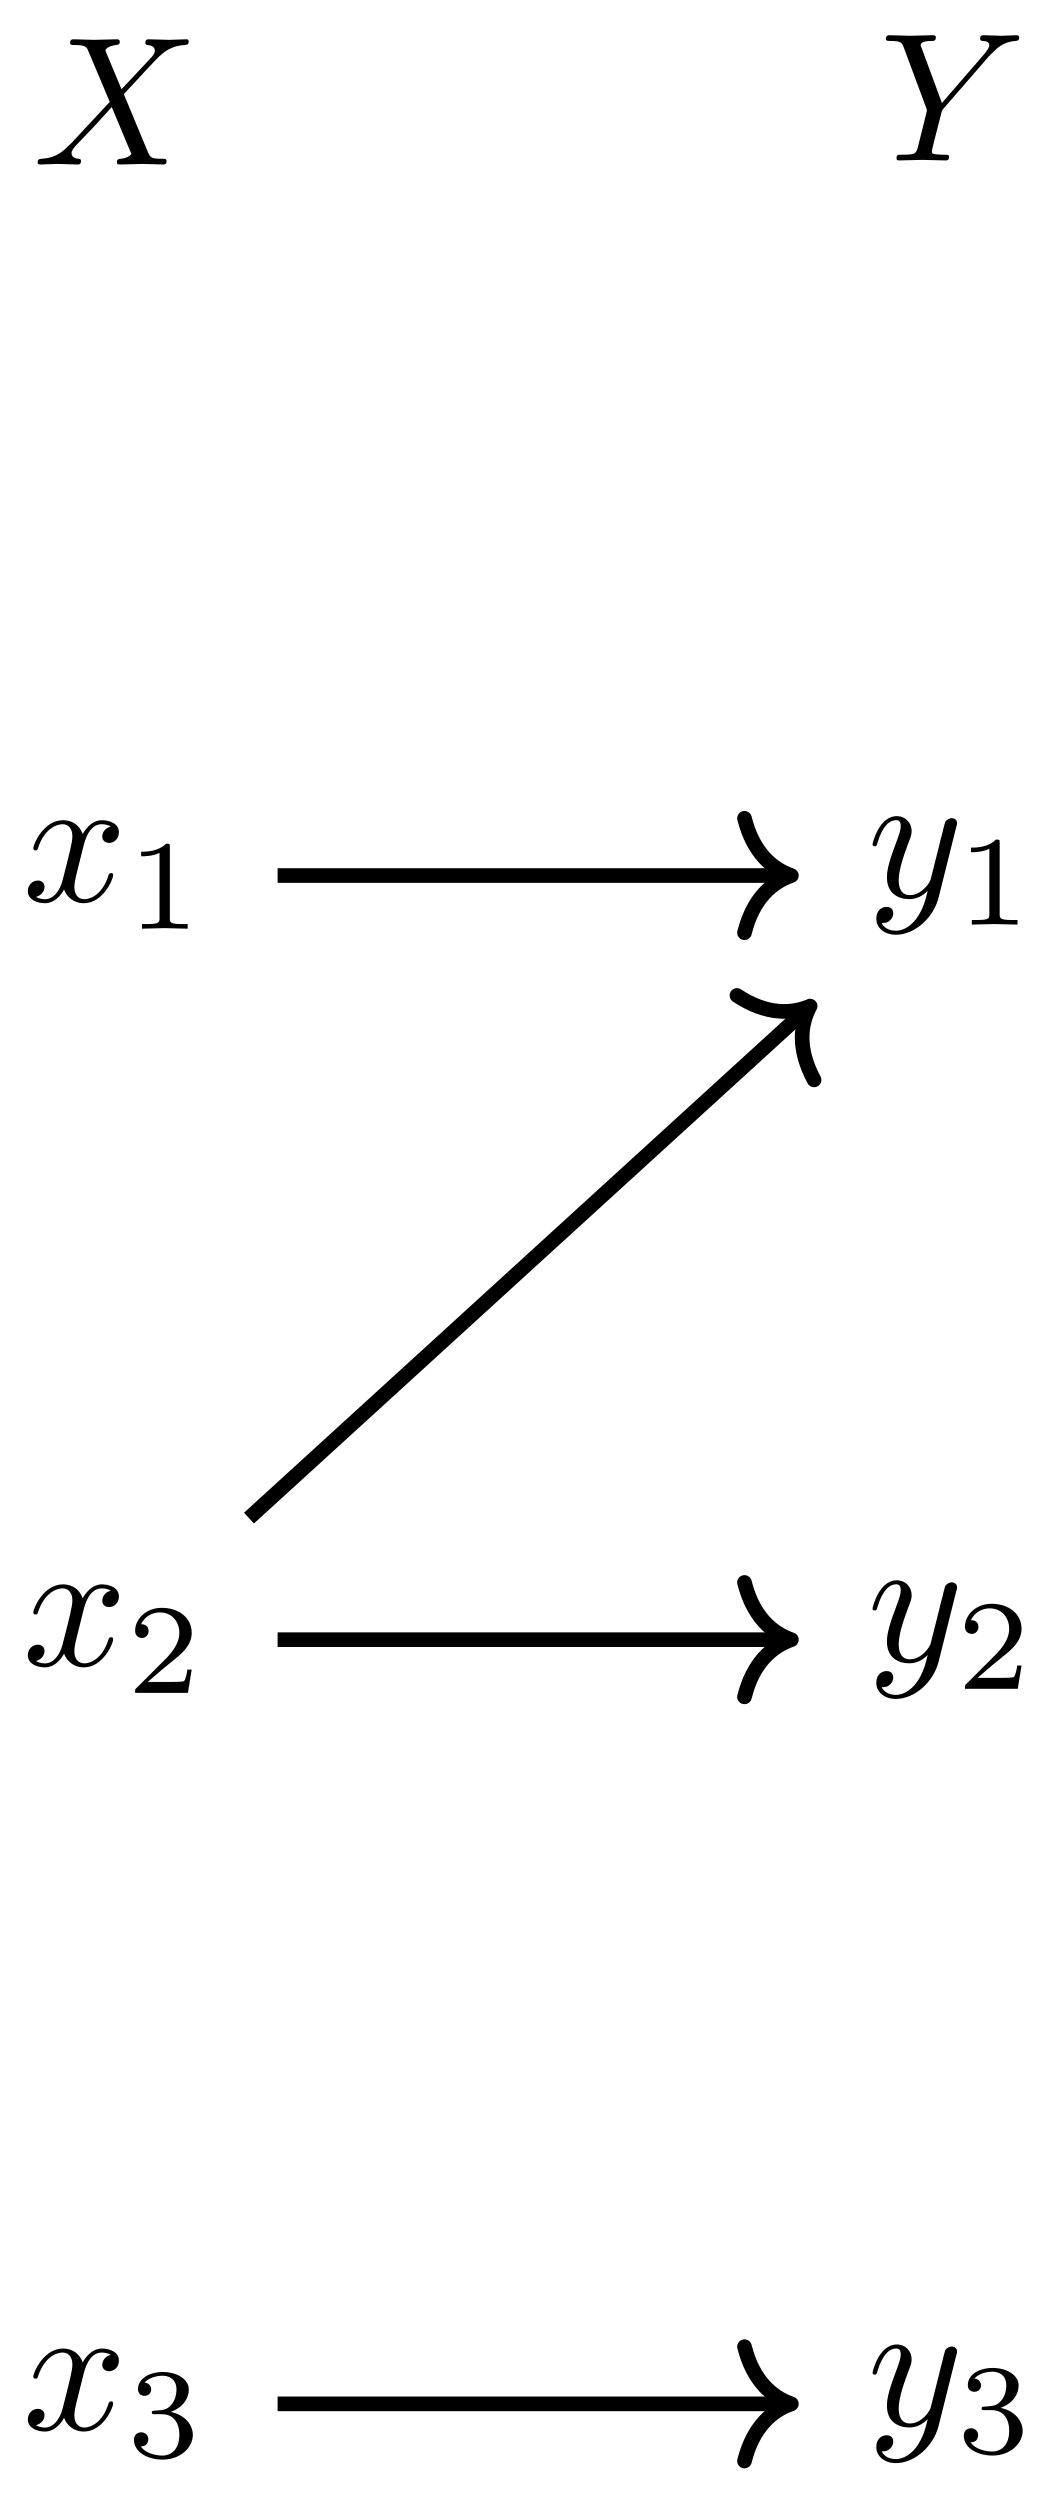
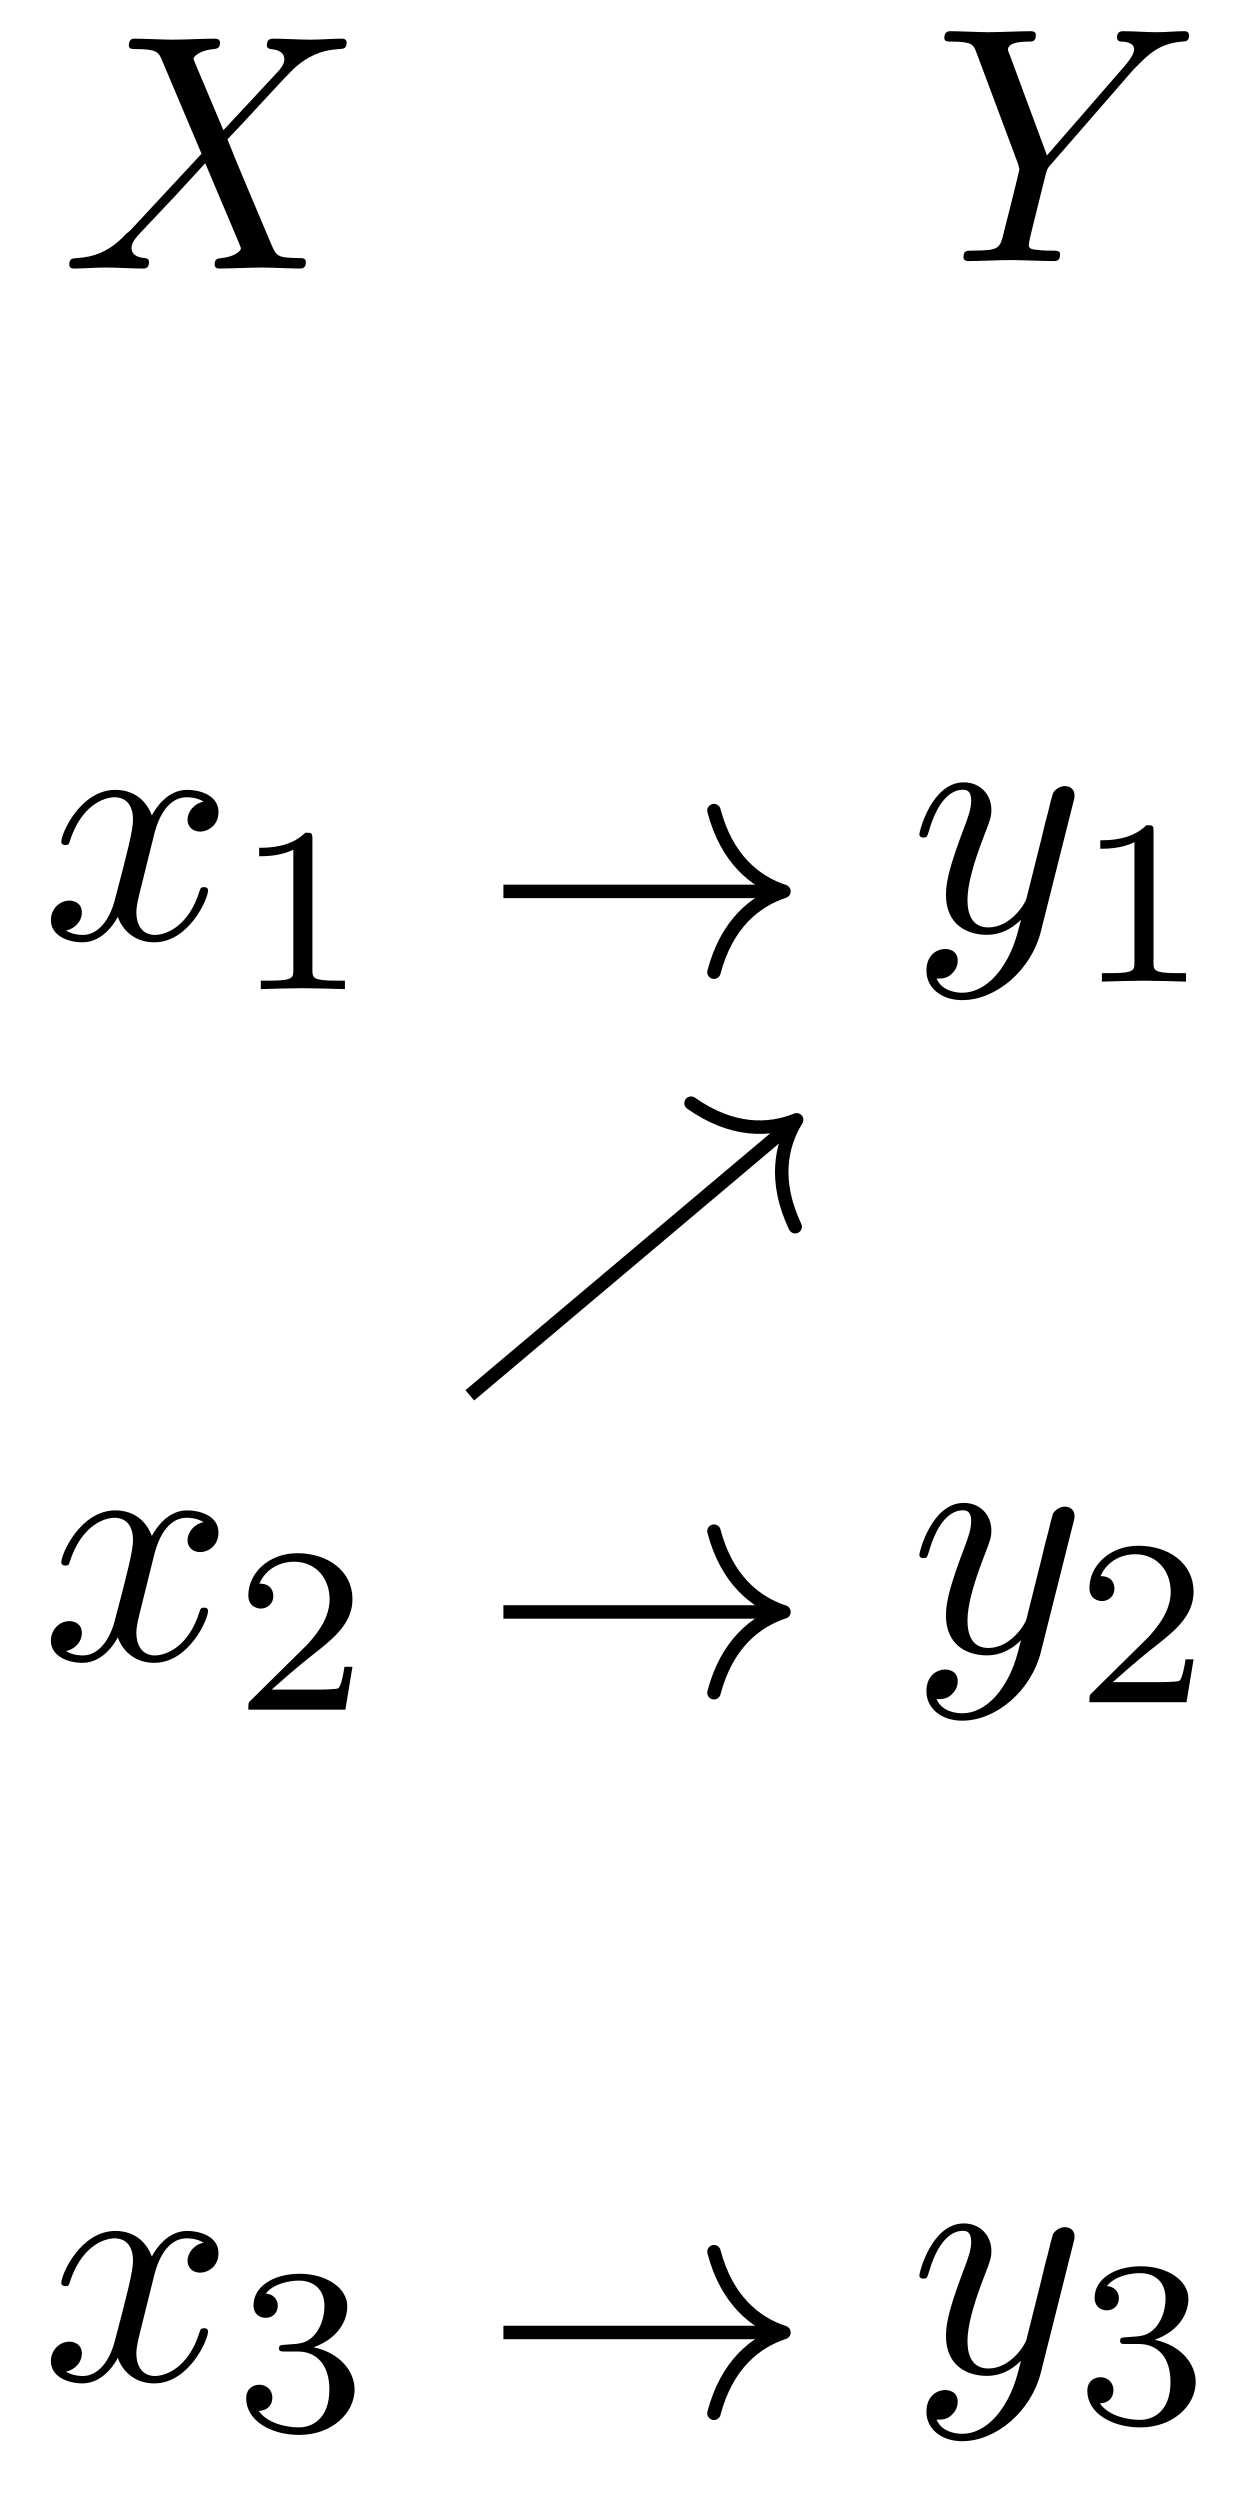
- <svg xmlns="http://www.w3.org/2000/svg" xmlns:xlink="http://www.w3.org/1999/xlink" width="57pt" height="136pt" viewBox="0 0 57 136" version="1.1">
+ <svg xmlns="http://www.w3.org/2000/svg" xmlns:xlink="http://www.w3.org/1999/xlink" version="1.1" width="37" height="74" viewBox="0 0 37 74">
  <defs>
-     <g>
-       <symbol overflow="visible" id="glyph0-0">
-         <path style="stroke:none;" d="" />
-       </symbol>
-       <symbol overflow="visible" id="glyph0-1">
-         <path style="stroke:none;" d="M 3.328 -3.016 C 3.391 -3.266 3.625 -4.188 4.312 -4.188 C 4.359 -4.188 4.609 -4.188 4.812 -4.062 C 4.531 -4 4.344 -3.766 4.344 -3.516 C 4.344 -3.359 4.453 -3.172 4.719 -3.172 C 4.938 -3.172 5.25 -3.344 5.25 -3.75 C 5.25 -4.266 4.672 -4.406 4.328 -4.406 C 3.75 -4.406 3.406 -3.875 3.281 -3.656 C 3.031 -4.312 2.5 -4.406 2.203 -4.406 C 1.172 -4.406 0.594 -3.125 0.594 -2.875 C 0.594 -2.766 0.703 -2.766 0.719 -2.766 C 0.797 -2.766 0.828 -2.797 0.844 -2.875 C 1.188 -3.938 1.844 -4.188 2.188 -4.188 C 2.375 -4.188 2.719 -4.094 2.719 -3.516 C 2.719 -3.203 2.547 -2.547 2.188 -1.141 C 2.031 -0.531 1.672 -0.109 1.234 -0.109 C 1.172 -0.109 0.953 -0.109 0.734 -0.234 C 0.984 -0.297 1.203 -0.5 1.203 -0.781 C 1.203 -1.047 0.984 -1.125 0.844 -1.125 C 0.531 -1.125 0.297 -0.875 0.297 -0.547 C 0.297 -0.094 0.781 0.109 1.219 0.109 C 1.891 0.109 2.25 -0.594 2.266 -0.641 C 2.391 -0.281 2.75 0.109 3.344 0.109 C 4.375 0.109 4.938 -1.172 4.938 -1.422 C 4.938 -1.531 4.859 -1.531 4.828 -1.531 C 4.734 -1.531 4.719 -1.484 4.688 -1.422 C 4.359 -0.344 3.688 -0.109 3.375 -0.109 C 2.984 -0.109 2.828 -0.422 2.828 -0.766 C 2.828 -0.984 2.875 -1.203 2.984 -1.641 Z M 3.328 -3.016 " />
-       </symbol>
-       <symbol overflow="visible" id="glyph0-2">
-         <path style="stroke:none;" d="M 4.844 -3.797 C 4.891 -3.938 4.891 -3.953 4.891 -4.031 C 4.891 -4.203 4.75 -4.297 4.594 -4.297 C 4.5 -4.297 4.344 -4.234 4.25 -4.094 C 4.234 -4.031 4.141 -3.734 4.109 -3.547 C 4.031 -3.297 3.969 -3.016 3.906 -2.75 L 3.453 -0.953 C 3.422 -0.812 2.984 -0.109 2.328 -0.109 C 1.828 -0.109 1.719 -0.547 1.719 -0.922 C 1.719 -1.375 1.891 -2 2.219 -2.875 C 2.375 -3.281 2.422 -3.391 2.422 -3.594 C 2.422 -4.031 2.109 -4.406 1.609 -4.406 C 0.656 -4.406 0.297 -2.953 0.297 -2.875 C 0.297 -2.766 0.391 -2.766 0.406 -2.766 C 0.516 -2.766 0.516 -2.797 0.562 -2.953 C 0.844 -3.891 1.234 -4.188 1.578 -4.188 C 1.656 -4.188 1.828 -4.188 1.828 -3.875 C 1.828 -3.625 1.719 -3.359 1.656 -3.172 C 1.25 -2.109 1.078 -1.547 1.078 -1.078 C 1.078 -0.188 1.703 0.109 2.297 0.109 C 2.688 0.109 3.016 -0.062 3.297 -0.344 C 3.172 0.172 3.047 0.672 2.656 1.203 C 2.391 1.531 2.016 1.828 1.562 1.828 C 1.422 1.828 0.969 1.797 0.797 1.406 C 0.953 1.406 1.094 1.406 1.219 1.281 C 1.328 1.203 1.422 1.062 1.422 0.875 C 1.422 0.562 1.156 0.531 1.062 0.531 C 0.828 0.531 0.5 0.688 0.5 1.172 C 0.5 1.672 0.938 2.047 1.562 2.047 C 2.578 2.047 3.609 1.141 3.891 0.016 Z M 4.844 -3.797 " />
-       </symbol>
-       <symbol overflow="visible" id="glyph0-3">
-         <path style="stroke:none;" d="M 4.828 -4.094 L 4 -6.078 C 3.969 -6.156 3.953 -6.203 3.953 -6.203 C 3.953 -6.266 4.109 -6.453 4.531 -6.5 C 4.641 -6.516 4.734 -6.516 4.734 -6.688 C 4.734 -6.812 4.609 -6.812 4.578 -6.812 C 4.172 -6.812 3.75 -6.781 3.328 -6.781 C 3.078 -6.781 2.469 -6.812 2.219 -6.812 C 2.156 -6.812 2.031 -6.812 2.031 -6.609 C 2.031 -6.5 2.141 -6.5 2.266 -6.5 C 2.859 -6.5 2.922 -6.406 3.016 -6.188 L 4.188 -3.406 L 2.078 -1.141 L 1.953 -1.031 C 1.469 -0.5 1 -0.344 0.484 -0.312 C 0.359 -0.297 0.266 -0.297 0.266 -0.109 C 0.266 -0.094 0.266 0 0.406 0 C 0.703 0 1.031 -0.031 1.328 -0.031 C 1.703 -0.031 2.094 0 2.453 0 C 2.516 0 2.625 0 2.625 -0.203 C 2.625 -0.297 2.531 -0.312 2.516 -0.312 C 2.422 -0.312 2.109 -0.344 2.109 -0.625 C 2.109 -0.781 2.266 -0.938 2.375 -1.062 L 3.406 -2.141 L 4.297 -3.125 L 5.297 -0.734 C 5.344 -0.625 5.359 -0.625 5.359 -0.594 C 5.359 -0.516 5.156 -0.344 4.781 -0.312 C 4.672 -0.297 4.578 -0.297 4.578 -0.125 C 4.578 0 4.688 0 4.719 0 C 5 0 5.703 -0.031 5.984 -0.031 C 6.234 -0.031 6.844 0 7.094 0 C 7.156 0 7.281 0 7.281 -0.188 C 7.281 -0.312 7.172 -0.312 7.094 -0.312 C 6.438 -0.312 6.406 -0.344 6.234 -0.75 C 5.859 -1.672 5.188 -3.234 4.953 -3.828 C 5.625 -4.531 6.672 -5.719 7 -5.984 C 7.281 -6.234 7.672 -6.469 8.266 -6.5 C 8.391 -6.516 8.484 -6.516 8.484 -6.703 C 8.484 -6.703 8.484 -6.812 8.359 -6.812 C 8.062 -6.812 7.719 -6.781 7.422 -6.781 C 7.047 -6.781 6.672 -6.812 6.312 -6.812 C 6.25 -6.812 6.125 -6.812 6.125 -6.609 C 6.125 -6.547 6.172 -6.516 6.234 -6.5 C 6.328 -6.484 6.641 -6.469 6.641 -6.188 C 6.641 -6.047 6.531 -5.922 6.453 -5.828 Z M 4.828 -4.094 " />
-       </symbol>
-       <symbol overflow="visible" id="glyph0-4">
-         <path style="stroke:none;" d="M 5.953 -5.672 L 6.094 -5.812 C 6.391 -6.109 6.719 -6.453 7.391 -6.5 C 7.5 -6.516 7.594 -6.516 7.594 -6.688 C 7.594 -6.766 7.547 -6.812 7.469 -6.812 C 7.203 -6.812 6.922 -6.781 6.656 -6.781 C 6.312 -6.781 5.969 -6.812 5.656 -6.812 C 5.594 -6.812 5.469 -6.812 5.469 -6.625 C 5.469 -6.516 5.562 -6.5 5.609 -6.5 C 5.688 -6.5 5.969 -6.484 5.969 -6.266 C 5.969 -6.094 5.734 -5.844 5.703 -5.797 L 3.391 -3.125 L 2.297 -6.094 C 2.234 -6.234 2.234 -6.25 2.234 -6.266 C 2.234 -6.5 2.719 -6.5 2.828 -6.5 C 2.953 -6.5 3.062 -6.5 3.062 -6.703 C 3.062 -6.812 2.938 -6.812 2.906 -6.812 C 2.625 -6.812 1.938 -6.781 1.656 -6.781 C 1.406 -6.781 0.781 -6.812 0.531 -6.812 C 0.484 -6.812 0.344 -6.812 0.344 -6.609 C 0.344 -6.5 0.453 -6.5 0.578 -6.5 C 1.172 -6.5 1.219 -6.406 1.312 -6.156 L 2.531 -2.875 C 2.547 -2.844 2.578 -2.734 2.578 -2.719 C 2.578 -2.688 2.172 -1.078 2.125 -0.891 C 2 -0.344 1.984 -0.312 1.188 -0.312 C 1 -0.312 0.922 -0.312 0.922 -0.109 C 0.922 0 1.031 0 1.062 0 C 1.328 0 2.031 -0.031 2.312 -0.031 C 2.594 -0.031 3.312 0 3.594 0 C 3.656 0 3.781 0 3.781 -0.203 C 3.781 -0.312 3.688 -0.312 3.5 -0.312 C 3.484 -0.312 3.297 -0.312 3.125 -0.328 C 2.906 -0.344 2.844 -0.375 2.844 -0.484 C 2.844 -0.562 2.938 -0.906 2.984 -1.109 L 3.344 -2.516 C 3.391 -2.719 3.406 -2.734 3.484 -2.828 Z M 5.953 -5.672 " />
-       </symbol>
-       <symbol overflow="visible" id="glyph1-0">
-         <path style="stroke:none;" d="" />
-       </symbol>
-       <symbol overflow="visible" id="glyph1-1">
-         <path style="stroke:none;" d="M 2.328 -4.438 C 2.328 -4.625 2.328 -4.625 2.125 -4.625 C 1.672 -4.188 1.047 -4.188 0.766 -4.188 L 0.766 -3.938 C 0.922 -3.938 1.391 -3.938 1.766 -4.125 L 1.766 -0.578 C 1.766 -0.344 1.766 -0.25 1.078 -0.25 L 0.812 -0.25 L 0.812 0 C 0.938 0 1.797 -0.031 2.047 -0.031 C 2.266 -0.031 3.141 0 3.297 0 L 3.297 -0.25 L 3.031 -0.25 C 2.328 -0.25 2.328 -0.344 2.328 -0.578 Z M 2.328 -4.438 " />
-       </symbol>
-       <symbol overflow="visible" id="glyph1-2">
-         <path style="stroke:none;" d="M 3.516 -1.266 L 3.281 -1.266 C 3.266 -1.109 3.188 -0.703 3.094 -0.641 C 3.047 -0.594 2.516 -0.594 2.406 -0.594 L 1.125 -0.594 C 1.859 -1.234 2.109 -1.438 2.516 -1.766 C 3.031 -2.172 3.516 -2.609 3.516 -3.266 C 3.516 -4.109 2.781 -4.625 1.891 -4.625 C 1.031 -4.625 0.438 -4.016 0.438 -3.375 C 0.438 -3.031 0.734 -2.984 0.812 -2.984 C 0.969 -2.984 1.172 -3.109 1.172 -3.359 C 1.172 -3.484 1.125 -3.734 0.766 -3.734 C 0.984 -4.219 1.453 -4.375 1.781 -4.375 C 2.484 -4.375 2.844 -3.828 2.844 -3.266 C 2.844 -2.656 2.406 -2.188 2.188 -1.938 L 0.516 -0.266 C 0.438 -0.203 0.438 -0.188 0.438 0 L 3.312 0 Z M 3.516 -1.266 " />
-       </symbol>
-       <symbol overflow="visible" id="glyph1-3">
-         <path style="stroke:none;" d="M 1.906 -2.328 C 2.453 -2.328 2.844 -1.953 2.844 -1.203 C 2.844 -0.344 2.328 -0.078 1.938 -0.078 C 1.656 -0.078 1.031 -0.156 0.75 -0.578 C 1.078 -0.578 1.156 -0.812 1.156 -0.969 C 1.156 -1.188 0.984 -1.344 0.766 -1.344 C 0.578 -1.344 0.375 -1.219 0.375 -0.938 C 0.375 -0.281 1.094 0.141 1.938 0.141 C 2.906 0.141 3.578 -0.516 3.578 -1.203 C 3.578 -1.75 3.141 -2.297 2.375 -2.453 C 3.094 -2.719 3.359 -3.234 3.359 -3.672 C 3.359 -4.219 2.734 -4.625 1.953 -4.625 C 1.188 -4.625 0.594 -4.25 0.594 -3.688 C 0.594 -3.453 0.75 -3.328 0.953 -3.328 C 1.172 -3.328 1.312 -3.484 1.312 -3.672 C 1.312 -3.875 1.172 -4.031 0.953 -4.047 C 1.203 -4.344 1.672 -4.422 1.938 -4.422 C 2.25 -4.422 2.688 -4.266 2.688 -3.672 C 2.688 -3.375 2.594 -3.047 2.406 -2.844 C 2.188 -2.578 1.984 -2.562 1.641 -2.531 C 1.469 -2.516 1.453 -2.516 1.422 -2.516 C 1.406 -2.516 1.344 -2.5 1.344 -2.422 C 1.344 -2.328 1.406 -2.328 1.531 -2.328 Z M 1.906 -2.328 " />
-       </symbol>
-     </g>
+     <path id="font_1_3" d="M.334 .302C.34 .328 .363 .42 .433 .42 .438 .42 .462 .42 .483 .407 .455 .402 .435 .377 .435 .353 .435 .337 .446 .318 .473 .318 .495 .318 .527 .336 .527 .376 .527 .428 .468 .442 .434 .442 .376 .442 .341 .389 .329 .366 .304 .432 .25 .442 .221 .442 .117 .442 .06 .313 .06 .288 .06 .278 .07 .278 .072 .278 .08 .278 .083 .28 .085 .289 .119 .395 .185 .42 .219 .42 .238 .42 .273 .411 .273 .353 .273 .322 .256 .255 .219 .115 .203 .053 .168 .011 .124 .011 .118 .011 .095 .011 .074 .024 .099 .029 .121 .05 .121 .078 .121 .105 .099 .113 .084 .113 .054 .113 .029 .087 .029 .055 .029 .009 .079-.011 .123-.011 .189-.011 .225 .059 .228 .065 .24 .028 .276-.011 .336-.011 .439-.011 .496 .118 .496 .143 .496 .153 .487 .153 .484 .153 .475 .153 .473 .149 .471 .142 .438 .035 .37 .011 .338 .011 .299 .011 .283 .043 .283 .077 .283 .099 .289 .121 .3 .165L.334 .302Z" />
+     <path id="font_2_1" d="M.335 .636C.335 .663 .333 .664 .305 .664 .241 .601 .15 .6 .109 .6V.564C.133 .564 .199 .564 .254 .592V.082C.254 .049 .254 .036 .154 .036H.116V0C.134 .001 .257 .004 .294 .004 .325 .004 .451 .001 .473 0V.036H.435C.335 .036 .335 .049 .335 .082V.636Z" />
+     <path id="font_2_2" d="M.505 .182H.471C.468 .16 .458 .101 .445 .091 .437 .085 .36 .085 .346 .085H.162C.267 .178 .302 .206 .362 .253 .436 .312 .505 .374 .505 .469 .505 .59 .399 .664 .271 .664 .147 .664 .063 .577 .063 .485 .063 .434 .106 .429 .116 .429 .14 .429 .169 .446 .169 .482 .169 .5 .162 .535 .11 .535 .141 .606 .209 .628 .256 .628 .356 .628 .408 .55 .408 .469 .408 .382 .346 .313 .314 .277L.073 .039C.063 .03 .063 .028 .063 0H.475L.505 .182Z" />
+     <path id="font_2_3" d="M.273 .334C.351 .334 .407 .28 .407 .173 .407 .049 .335 .012 .277 .012 .237 .012 .149 .023 .107 .082 .154 .084 .165 .117 .165 .138 .165 .17 .141 .193 .11 .193 .082 .193 .054 .176 .054 .135 .054 .041 .158-.02 .279-.02 .418-.02 .514 .073 .514 .173 .514 .251 .45 .329 .34 .352 .445 .39 .483 .465 .483 .526 .483 .605 .392 .664 .281 .664 .17 .664 .085 .61 .085 .53 .085 .496 .107 .477 .137 .477 .168 .477 .188 .5 .188 .528 .188 .557 .168 .578 .137 .58 .172 .624 .241 .635 .278 .635 .323 .635 .386 .613 .386 .526 .386 .484 .372 .438 .346 .407 .313 .369 .285 .367 .235 .364 .21 .362 .208 .362 .203 .361 .201 .361 .193 .359 .193 .348 .193 .334 .202 .334 .219 .334H.273Z" />
+     <path id="font_1_4" d="M.486 .381C.49 .395 .49 .397 .49 .404 .49 .422 .476 .431 .461 .431 .451 .431 .435 .425 .426 .41 .424 .405 .416 .374 .412 .356 .405 .33 .398 .303 .392 .276L.347 .096C.343 .081 .3 .011 .234 .011 .183 .011 .172 .055 .172 .092 .172 .138 .189 .2 .223 .288 .239 .329 .243 .34 .243 .36 .243 .405 .211 .442 .161 .442 .066 .442 .029 .297 .029 .288 .029 .278 .039 .278 .041 .278 .051 .278 .052 .28 .057 .296 .084 .39 .124 .42 .158 .42 .166 .42 .183 .42 .183 .388 .183 .363 .173 .337 .166 .318 .126 .212 .108 .155 .108 .108 .108 .019 .171-.011 .23-.011 .269-.011 .303 .006 .331 .034 .318-.018 .306-.067 .266-.12 .24-.154 .202-.183 .156-.183 .142-.183 .097-.18 .08-.141 .096-.141 .109-.141 .123-.129 .133-.12 .143-.107 .143-.088 .143-.057 .116-.053 .106-.053 .083-.053 .05-.069 .05-.118 .05-.168 .094-.205 .156-.205 .259-.205 .362-.114 .39-.001L.486 .381Z" />
+     <path id="font_1_1" d="M.485 .411 .401 .61C.398 .618 .396 .622 .396 .623 .396 .629 .413 .648 .455 .652 .465 .653 .475 .654 .475 .671 .475 .683 .463 .683 .46 .683 .419 .683 .376 .68 .334 .68 .309 .68 .247 .683 .222 .683 .216 .683 .204 .683 .204 .663 .204 .652 .214 .652 .227 .652 .287 .652 .293 .642 .302 .62L.42 .341 .209 .114 .196 .103C.147 .05 .1 .034 .049 .031 .036 .03 .027 .03 .027 .011 .027 .01 .027 0 .04 0 .07 0 .103 .003 .134 .003 .171 .003 .21 0 .246 0 .252 0 .264 0 .264 .02 .264 .03 .254 .031 .252 .031 .243 .032 .212 .034 .212 .062 .212 .078 .227 .094 .239 .107L.341 .215 .431 .313 .532 .074C.536 .063 .537 .062 .537 .06 .537 .052 .518 .035 .479 .031 .468 .03 .459 .029 .459 .012 .459 0 .47 0 .474 0 .502 0 .572 .003 .6 .003 .625 .003 .686 0 .711 0 .718 0 .73 0 .73 .019 .73 .031 .72 .031 .712 .031 .645 .032 .643 .035 .626 .075 .587 .168 .52 .324 .497 .384 .565 .454 .67 .573 .702 .601 .731 .625 .769 .649 .829 .652 .842 .653 .851 .653 .851 .672 .851 .673 .851 .683 .838 .683 .808 .683 .775 .68 .744 .68 .707 .68 .669 .683 .633 .683 .627 .683 .614 .683 .614 .663 .614 .656 .619 .653 .626 .652 .635 .651 .666 .649 .666 .621 .666 .607 .655 .594 .647 .585L.485 .411Z" />
+     <path id="font_1_2" d="M.597 .569 .611 .583C.641 .613 .674 .647 .742 .652 .753 .653 .762 .653 .762 .671 .762 .679 .757 .683 .749 .683 .723 .683 .694 .68 .667 .68 .634 .68 .599 .683 .567 .683 .561 .683 .548 .683 .548 .664 .548 .653 .558 .652 .563 .652 .57 .652 .599 .65 .599 .629 .599 .612 .576 .586 .572 .581L.34 .314 .23 .611C.224 .625 .224 .627 .224 .628 .224 .652 .273 .652 .283 .652 .297 .652 .307 .652 .307 .672 .307 .683 .295 .683 .292 .683 .264 .683 .194 .68 .166 .68 .141 .68 .079 .683 .054 .683 .048 .683 .035 .683 .035 .663 .035 .652 .045 .652 .058 .652 .118 .652 .122 .643 .131 .618L.254 .289C.255 .286 .258 .275 .258 .272 .258 .269 .218 .108 .213 .09 .2 .035 .199 .032 .119 .031 .1 .031 .092 .031 .092 .011 .092 0 .104 0 .106 0 .134 0 .204 .003 .232 .003 .26 .003 .332 0 .36 0 .367 0 .379 0 .379 .02 .379 .031 .37 .031 .351 .031 .349 .031 .33 .031 .313 .033 .292 .035 .286 .037 .286 .049 .286 .056 .295 .091 .3 .112L.335 .253C.34 .272 .341 .275 .349 .284L.597 .569Z" />
  </defs>
-   <g id="surface1">
-     <g style="fill:rgb(0%,0%,0%);fill-opacity:1;">
-       <use xlink:href="#glyph0-1" x="1.218" y="49.026" />
-     </g>
-     <g style="fill:rgb(0%,0%,0%);fill-opacity:1;">
-       <use xlink:href="#glyph1-1" x="6.912" y="50.521" />
-     </g>
-     <g style="fill:rgb(0%,0%,0%);fill-opacity:1;">
-       <use xlink:href="#glyph0-1" x="1.218" y="90.596" />
-     </g>
-     <g style="fill:rgb(0%,0%,0%);fill-opacity:1;">
-       <use xlink:href="#glyph1-2" x="6.912" y="92.091" />
-     </g>
-     <g style="fill:rgb(0%,0%,0%);fill-opacity:1;">
-       <use xlink:href="#glyph0-1" x="1.218" y="132.167" />
-     </g>
-     <g style="fill:rgb(0%,0%,0%);fill-opacity:1;">
-       <use xlink:href="#glyph1-3" x="6.912" y="133.662" />
-     </g>
-     <g style="fill:rgb(0%,0%,0%);fill-opacity:1;">
-       <use xlink:href="#glyph0-2" x="47.171" y="48.804" />
-     </g>
-     <g style="fill:rgb(0%,0%,0%);fill-opacity:1;">
-       <use xlink:href="#glyph1-1" x="52.055" y="50.299" />
-     </g>
-     <g style="fill:rgb(0%,0%,0%);fill-opacity:1;">
-       <use xlink:href="#glyph0-2" x="47.171" y="90.375" />
-     </g>
-     <g style="fill:rgb(0%,0%,0%);fill-opacity:1;">
-       <use xlink:href="#glyph1-2" x="52.055" y="91.87" />
-     </g>
-     <g style="fill:rgb(0%,0%,0%);fill-opacity:1;">
-       <use xlink:href="#glyph0-2" x="47.171" y="131.946" />
-     </g>
-     <g style="fill:rgb(0%,0%,0%);fill-opacity:1;">
-       <use xlink:href="#glyph1-3" x="52.055" y="133.441" />
-     </g>
-     <g style="fill:rgb(0%,0%,0%);fill-opacity:1;">
-       <use xlink:href="#glyph0-3" x="1.782" y="8.949" />
-     </g>
-     <g style="fill:rgb(0%,0%,0%);fill-opacity:1;">
-       <use xlink:href="#glyph0-4" x="47.849" y="8.728" />
-     </g>
-     <path style="fill:none;stroke-width:0.797;stroke-linecap:butt;stroke-linejoin:miter;stroke:rgb(0%,0%,0%);stroke-opacity:1;stroke-miterlimit:10;" d="M 8.801 -0.001 L 36.349 -0.001 " transform="matrix(1.00009,0,0,-1.00005,6.300217,47.62773)" />
-     <path style="fill:none;stroke-width:0.797;stroke-linecap:round;stroke-linejoin:round;stroke:rgb(0%,0%,0%);stroke-opacity:1;stroke-miterlimit:10;" d="M -2.552 3.112 C -2.084 1.245 -1.045 0.362 -0.002 -0.001 C -1.045 -0.364 -2.084 -1.243 -2.552 -3.11 " transform="matrix(1.00009,0,0,-1.00005,43.05259,47.62773)" />
-     <path style="fill:none;stroke-width:0.797;stroke-linecap:butt;stroke-linejoin:miter;stroke:rgb(0%,0%,0%);stroke-opacity:1;stroke-miterlimit:10;" d="M 7.242 -34.956 L 37.474 -7.368 " transform="matrix(1.00009,0,0,-1.00005,6.300217,47.62773)" />
-     <path style="fill:none;stroke-width:0.797;stroke-linecap:round;stroke-linejoin:round;stroke:rgb(0%,0%,0%);stroke-opacity:1;stroke-miterlimit:10;" d="M -2.552 3.109 C -2.085 1.245 -1.046 0.361 -0.001 -0.001 C -1.046 -0.364 -2.084 -1.246 -2.549 -3.112 " transform="matrix(0.738666,-0.674074,-0.674101,-0.738637,44.07059,54.7291)" />
-     <path style="fill:none;stroke-width:0.797;stroke-linecap:butt;stroke-linejoin:miter;stroke:rgb(0%,0%,0%);stroke-opacity:1;stroke-miterlimit:10;" d="M 8.801 -41.569 L 36.349 -41.569 " transform="matrix(1.00009,0,0,-1.00005,6.300217,47.62773)" />
-     <path style="fill:none;stroke-width:0.797;stroke-linecap:round;stroke-linejoin:round;stroke:rgb(0%,0%,0%);stroke-opacity:1;stroke-miterlimit:10;" d="M -2.552 3.113 C -2.084 1.245 -1.045 0.363 -0.002 -0.001 C -1.045 -0.364 -2.084 -1.243 -2.552 -3.11 " transform="matrix(1.00009,0,0,-1.00005,43.05259,89.19866)" />
-     <path style="fill:none;stroke-width:0.797;stroke-linecap:butt;stroke-linejoin:miter;stroke:rgb(0%,0%,0%);stroke-opacity:1;stroke-miterlimit:10;" d="M 8.801 -83.138 L 36.349 -83.138 " transform="matrix(1.00009,0,0,-1.00005,6.300217,47.62773)" />
-     <path style="fill:none;stroke-width:0.797;stroke-linecap:round;stroke-linejoin:round;stroke:rgb(0%,0%,0%);stroke-opacity:1;stroke-miterlimit:10;" d="M -2.552 3.109 C -2.084 1.246 -1.045 0.363 -0.002 0 C -1.045 -0.363 -2.084 -1.246 -2.552 -3.109 " transform="matrix(1.00009,0,0,-1.00005,43.05259,130.7696)" />
-   </g>
+   <use data-text="x" xlink:href="#font_1_3" transform="matrix(9.9626,0,0,-9.962799,1.217003,27.78332)" />
+   <use data-text="1" xlink:href="#font_2_1" transform="matrix(6.9738,0,0,-6.97394,6.911003,29.27835)" />
+   <use data-text="x" xlink:href="#font_1_3" transform="matrix(9.9626,0,0,-9.962799,1.217003,49.11075)" />
+   <use data-text="2" xlink:href="#font_2_2" transform="matrix(6.9738,0,0,-6.97394,6.911003,50.60578)" />
+   <use data-text="x" xlink:href="#font_1_3" transform="matrix(9.9626,0,0,-9.962799,1.217003,70.43917)" />
+   <use data-text="3" xlink:href="#font_2_3" transform="matrix(6.9738,0,0,-6.97394,6.911003,71.93421)" />
+   <use data-text="y" xlink:href="#font_1_4" transform="matrix(9.9626,0,0,-9.962799,26.924,27.56131)" />
+   <use data-text="1" xlink:href="#font_2_1" transform="matrix(6.9738,0,0,-6.97394,31.80801,29.05634)" />
+   <use data-text="y" xlink:href="#font_1_4" transform="matrix(9.9626,0,0,-9.962799,26.924,48.88974)" />
+   <use data-text="2" xlink:href="#font_2_2" transform="matrix(6.9738,0,0,-6.97394,31.80801,50.38477)" />
+   <use data-text="y" xlink:href="#font_1_4" transform="matrix(9.9626,0,0,-9.962799,26.924,70.21716)" />
+   <use data-text="3" xlink:href="#font_2_3" transform="matrix(6.9738,0,0,-6.97394,31.80801,71.7122)" />
+   <use data-text="X" xlink:href="#font_1_1" transform="matrix(9.9626,0,0,-9.962799,1.781006,7.948918)" />
+   <use data-text="Y" xlink:href="#font_1_2" transform="matrix(9.9626,0,0,-9.962799,27.603,7.727915)" />
+   <path transform="matrix(1,0,0,-1.00002,6.299004,26.38529)" stroke-width=".399" stroke-linecap="butt" stroke-miterlimit="10" stroke-linejoin="miter" fill="none" stroke="#000000" d="M8.602 0H16.707" />
+   <path transform="matrix(1,0,0,-1.00002,23.20539,26.38529)" stroke-width=".399" stroke-linecap="round" stroke-linejoin="round" fill="none" stroke="#000000" d="M-2.072 2.391C-1.694 .956-.85 .279 0 0-.85-.279-1.694-.956-2.072-2.391" />
+   <path transform="matrix(1,0,0,-1.00002,6.299004,26.38529)" stroke-width=".399" stroke-linecap="butt" stroke-miterlimit="10" stroke-linejoin="miter" fill="none" stroke="#000000" d="M7.607-14.916 17.129-6.89" />
+   <path transform="matrix(.76462,-.644433,-.64442,-.7646353,23.58072,33.14701)" stroke-width=".399" stroke-linecap="round" stroke-linejoin="round" fill="none" stroke="#000000" d="M-2.072 2.391C-1.694 .956-.85 .279 0 0-.85-.279-1.694-.956-2.072-2.391" />
+   <path transform="matrix(1,0,0,-1.00002,6.299004,26.38529)" stroke-width=".399" stroke-linecap="butt" stroke-miterlimit="10" stroke-linejoin="miter" fill="none" stroke="#000000" d="M8.602-21.328H16.707" />
+   <path transform="matrix(1,0,0,-1.00002,23.20539,47.71337)" stroke-width=".399" stroke-linecap="round" stroke-linejoin="round" fill="none" stroke="#000000" d="M-2.072 2.391C-1.694 .956-.85 .279 0 0-.85-.279-1.694-.956-2.072-2.391" />
+   <path transform="matrix(1,0,0,-1.00002,6.299004,26.38529)" stroke-width=".399" stroke-linecap="butt" stroke-miterlimit="10" stroke-linejoin="miter" fill="none" stroke="#000000" d="M8.602-42.655H16.707" />
+   <path transform="matrix(1,0,0,-1.00002,23.20539,69.04146)" stroke-width=".399" stroke-linecap="round" stroke-linejoin="round" fill="none" stroke="#000000" d="M-2.072 2.391C-1.694 .956-.85 .279 0 0-.85-.279-1.694-.956-2.072-2.391" />
</svg>
